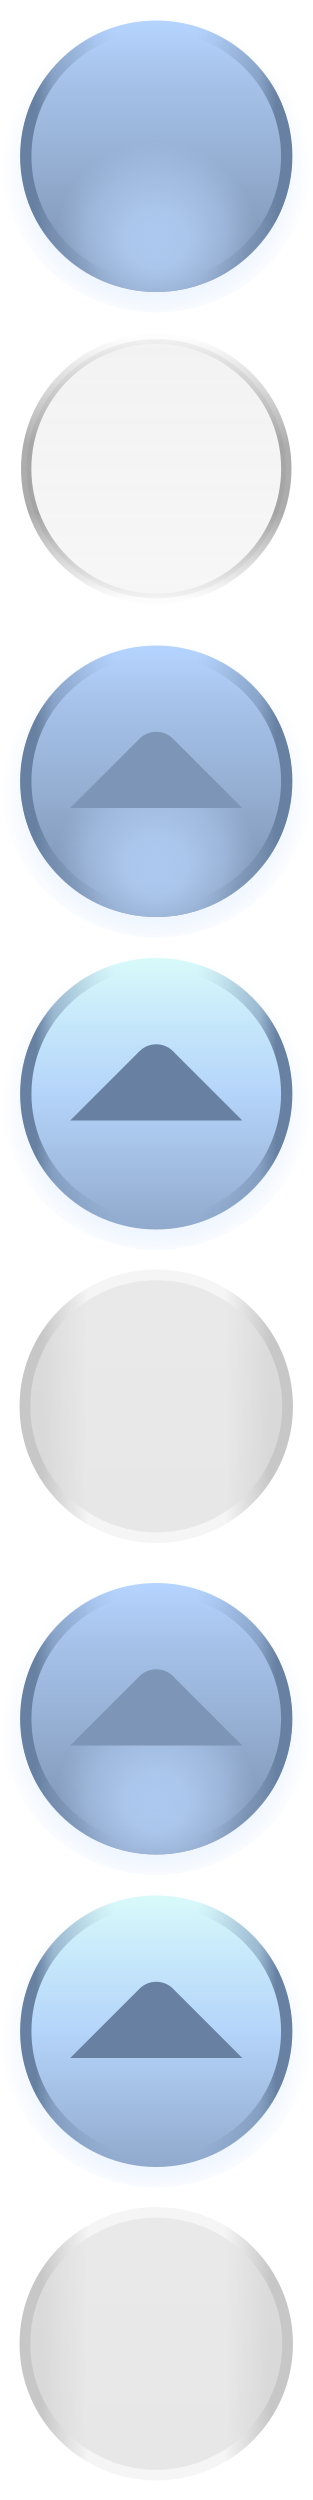
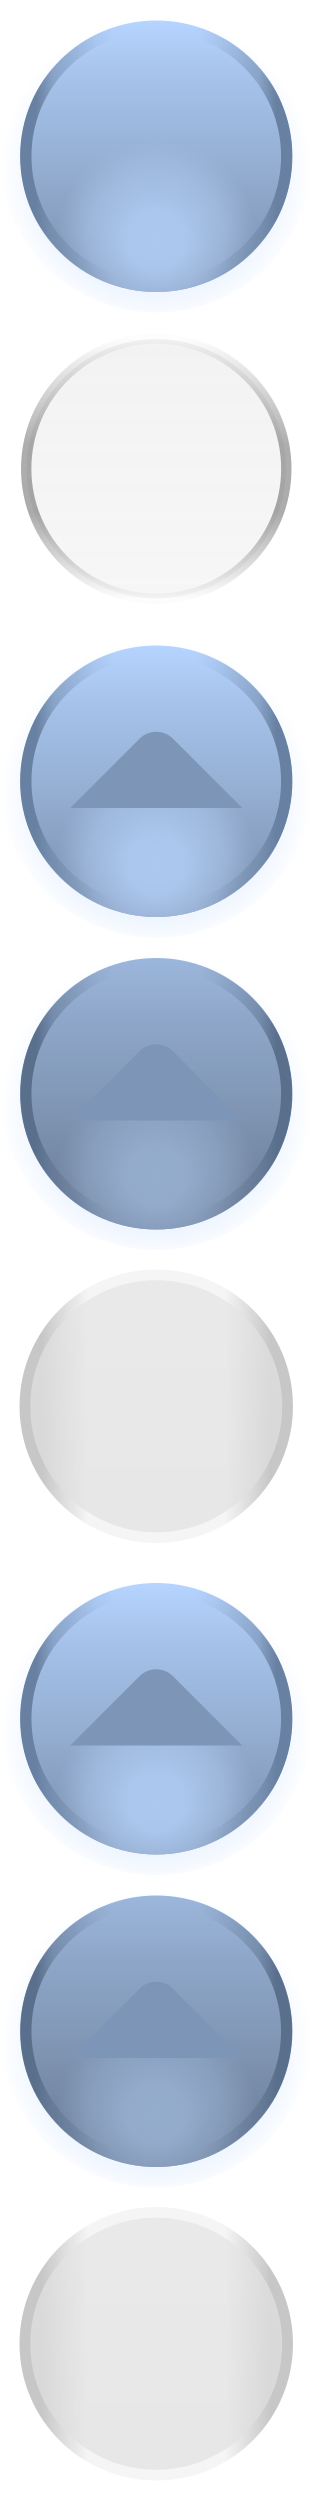
<svg xmlns="http://www.w3.org/2000/svg" width="16" height="128" viewBox="0 0 16 128">
  <g id="active-center">
    <rect x="0" y="0" width="16" height="16" fill="#000000" fill-opacity="0" />
    <g transform="translate(8,8)">
      <defs>
        <linearGradient id="bodykee0" x1="0" y1="0" x2="0" y2="1">
          <stop offset="0" stop-color="#B5D4FF" />
          <stop offset="0.214" stop-color="#A6C2EA" />
          <stop offset="0.5" stop-color="#97B1D5" />
          <stop offset="1" stop-color="#788DAA" />
        </linearGradient>
        <radialGradient id="domekee0" gradientUnits="userSpaceOnUse" cx="0" cy="4.250" r="5.200" gradientTransform="matrix(1 0 0 0.9615 0 0.1635)">
          <stop offset="0" stop-color="#ADC8EE" stop-opacity="1" />
          <stop offset="0.30" stop-color="#ADC8EE" stop-opacity="0.95" />
          <stop offset="0.68" stop-color="#ADC8EE" stop-opacity="0.55" />
          <stop offset="0.92" stop-color="#ADC8EE" stop-opacity="0.12" />
          <stop offset="1" stop-color="#ADC8EE" stop-opacity="0" />
        </radialGradient>
        <linearGradient id="rimkee0" x1="0" y1="0" x2="1" y2="0">
          <stop offset="0" stop-color="#6881A2" />
          <stop offset="0.04" stop-color="#6881A2" />
          <stop offset="0.105" stop-color="#6881A2" stop-opacity="0.480" />
          <stop offset="0.270" stop-color="#6881A2" stop-opacity="0.10" />
          <stop offset="0.34" stop-color="#6881A2" stop-opacity="0" />
          <stop offset="0.66" stop-color="#6881A2" stop-opacity="0" />
          <stop offset="0.730" stop-color="#6881A2" stop-opacity="0.10" />
          <stop offset="0.895" stop-color="#6881A2" stop-opacity="0.480" />
          <stop offset="0.96" stop-color="#6881A2" />
          <stop offset="1" stop-color="#6881A2" />
        </linearGradient>
        <radialGradient id="shkee0" cx="0.5" cy="0.55" fy="0.55" r="0.5">
          <stop offset="0.8" stop-color="#B5D4FF" stop-opacity="0.2" />
          <stop offset="1" stop-color="#B5D4FF" stop-opacity="0" />
        </radialGradient>
      </defs>
      <circle cx="0" cy="0" r="8" fill="url(#shkee0)" />
      <circle r="6.950" fill="url(#bodykee0)" />
      <path d="M-5.198,4.119 L-5.193,3.988 L-5.184,3.858 L-5.172,3.727 L-5.156,3.597 L-5.136,3.468 L-5.113,3.339 L-5.086,3.210 L-5.056,3.083 L-5.023,2.956 L-4.986,2.830 L-4.945,2.705 L-4.902,2.581 L-4.855,2.458 L-4.804,2.337 L-4.750,2.216 L-4.693,2.097 L-4.633,1.980 L-4.570,1.864 L-4.503,1.750 L-4.434,1.638 L-4.361,1.527 L-4.285,1.418 L-4.207,1.311 L-4.125,1.206 L-4.041,1.103 L-3.954,1.003 L-3.864,0.904 L-3.772,0.808 L-3.677,0.714 L-3.579,0.623 L-3.479,0.534 L-3.377,0.448 L-3.272,0.364 L-3.166,0.283 L-3.056,0.205 L-2.945,0.129 L-2.832,0.057 L-2.717,-0.013 L-2.600,-0.080 L-2.481,-0.144 L-2.361,-0.205 L-2.239,-0.263 L-2.115,-0.318 L-1.990,-0.369 L-1.864,-0.418 L-1.736,-0.463 L-1.607,-0.505 L-1.477,-0.544 L-1.346,-0.580 L-1.214,-0.612 L-1.081,-0.641 L-0.948,-0.666 L-0.813,-0.688 L-0.679,-0.707 L-0.544,-0.723 L-0.408,-0.735 L-0.272,-0.743 L-0.136,-0.748 L-0.000,-0.750 L0.136,-0.748 L0.272,-0.743 L0.408,-0.735 L0.544,-0.723 L0.679,-0.707 L0.813,-0.688 L0.948,-0.666 L1.081,-0.641 L1.214,-0.612 L1.346,-0.580 L1.477,-0.544 L1.607,-0.505 L1.736,-0.463 L1.864,-0.418 L1.990,-0.369 L2.115,-0.318 L2.239,-0.263 L2.361,-0.205 L2.481,-0.144 L2.600,-0.080 L2.717,-0.013 L2.832,0.057 L2.945,0.129 L3.056,0.205 L3.166,0.283 L3.272,0.364 L3.377,0.448 L3.479,0.534 L3.579,0.623 L3.677,0.714 L3.772,0.808 L3.864,0.904 L3.954,1.003 L4.041,1.103 L4.125,1.206 L4.207,1.311 L4.285,1.418 L4.361,1.527 L4.434,1.638 L4.503,1.750 L4.570,1.864 L4.633,1.980 L4.693,2.097 L4.750,2.216 L4.804,2.337 L4.855,2.458 L4.902,2.581 L4.945,2.705 L4.986,2.830 L5.023,2.956 L5.056,3.083 L5.086,3.210 L5.113,3.339 L5.136,3.468 L5.156,3.597 L5.172,3.727 L5.184,3.858 L5.193,3.988 L5.198,4.119 L5.200,4.250 L5.198,4.381 L5.193,4.512 L5.165,4.650 L5.041,4.784 L4.914,4.914 L4.784,5.041 L4.650,5.165 L4.514,5.285 L4.374,5.401 L4.231,5.514 L4.085,5.623 L3.937,5.728 L3.785,5.829 L3.631,5.926 L3.475,6.019 L3.316,6.108 L3.155,6.192 L2.992,6.273 L2.827,6.349 L2.660,6.421 L2.491,6.488 L2.320,6.551 L2.148,6.610 L1.974,6.664 L1.799,6.713 L1.622,6.758 L1.445,6.798 L1.267,6.834 L1.087,6.864 L0.907,6.891 L0.726,6.912 L0.545,6.929 L0.364,6.940 L0.182,6.948 L0.000,6.950 L-0.182,6.948 L-0.364,6.940 L-0.545,6.929 L-0.726,6.912 L-0.907,6.891 L-1.087,6.864 L-1.267,6.834 L-1.445,6.798 L-1.622,6.758 L-1.799,6.713 L-1.974,6.664 L-2.148,6.610 L-2.320,6.551 L-2.491,6.488 L-2.660,6.421 L-2.827,6.349 L-2.992,6.273 L-3.155,6.192 L-3.316,6.108 L-3.475,6.019 L-3.631,5.926 L-3.785,5.829 L-3.937,5.728 L-4.085,5.623 L-4.231,5.514 L-4.374,5.401 L-4.514,5.285 L-4.650,5.165 L-4.784,5.041 L-4.914,4.914 L-5.041,4.784 L-5.165,4.650 L-5.193,4.512 L-5.198,4.381 L-5.200,4.250 Z" fill="url(#domekee0)" />
      <circle r="6.680" fill="none" stroke="url(#rimkee0)" stroke-width="0.580" />
    </g>
  </g>
  <g id="inactive-center">
    <rect x="0" y="16" width="16" height="16" fill="#000000" fill-opacity="0" />
    <g transform="translate(8,24)">
      <defs>
        <linearGradient id="bodykee1" x1="0" y1="0" x2="0" y2="1">
          <stop offset="0" stop-color="#C6C6C8" stop-opacity="0.221" />
          <stop offset="1" stop-color="#CECED0" stop-opacity="0.175" />
        </linearGradient>
        <linearGradient id="rimkee1" x1="0" y1="0" x2="0" y2="1">
          <stop offset="0" stop-color="#000000" stop-opacity="0.009" />
          <stop offset="0.405" stop-color="#000000" stop-opacity="0.319" />
          <stop offset="0.673" stop-color="#000000" stop-opacity="0.328" />
          <stop offset="1" stop-color="#000000" stop-opacity="0.01" />
        </linearGradient>
      </defs>
      <circle r="6.634" fill="url(#bodykee1)" />
      <circle r="6.659" fill="none" stroke="url(#rimkee1)" stroke-width="0.530" />
    </g>
  </g>
  <g id="hover-center">
    <rect x="0" y="32" width="16" height="16" fill="#000000" fill-opacity="0" />
    <g transform="translate(8,40)">
      <defs>
        <linearGradient id="bodykee2" x1="0" y1="0" x2="0" y2="1">
          <stop offset="0" stop-color="#B5D4FF" />
          <stop offset="0.214" stop-color="#A6C2EA" />
          <stop offset="0.5" stop-color="#97B1D5" />
          <stop offset="1" stop-color="#788DAA" />
        </linearGradient>
        <radialGradient id="domekee2" gradientUnits="userSpaceOnUse" cx="0" cy="4.250" r="5.200" gradientTransform="matrix(1 0 0 0.9615 0 0.1635)">
          <stop offset="0" stop-color="#ADC8EE" stop-opacity="1" />
          <stop offset="0.30" stop-color="#ADC8EE" stop-opacity="0.95" />
          <stop offset="0.68" stop-color="#ADC8EE" stop-opacity="0.55" />
          <stop offset="0.92" stop-color="#ADC8EE" stop-opacity="0.12" />
          <stop offset="1" stop-color="#ADC8EE" stop-opacity="0" />
        </radialGradient>
        <linearGradient id="rimkee2" x1="0" y1="0" x2="1" y2="0">
          <stop offset="0" stop-color="#6881A2" />
          <stop offset="0.04" stop-color="#6881A2" />
          <stop offset="0.105" stop-color="#6881A2" stop-opacity="0.480" />
          <stop offset="0.270" stop-color="#6881A2" stop-opacity="0.10" />
          <stop offset="0.34" stop-color="#6881A2" stop-opacity="0" />
          <stop offset="0.66" stop-color="#6881A2" stop-opacity="0" />
          <stop offset="0.730" stop-color="#6881A2" stop-opacity="0.10" />
          <stop offset="0.895" stop-color="#6881A2" stop-opacity="0.480" />
          <stop offset="0.96" stop-color="#6881A2" />
          <stop offset="1" stop-color="#6881A2" />
        </linearGradient>
        <radialGradient id="shkee2" cx="0.5" cy="0.55" fy="0.55" r="0.5">
          <stop offset="0.8" stop-color="#B5D4FF" stop-opacity="0.2" />
          <stop offset="1" stop-color="#B5D4FF" stop-opacity="0" />
        </radialGradient>
      </defs>
      <circle cx="0" cy="0" r="8" fill="url(#shkee2)" />
      <circle r="6.950" fill="url(#bodykee2)" />
      <path d="M-5.198,4.119 L-5.193,3.988 L-5.184,3.858 L-5.172,3.727 L-5.156,3.597 L-5.136,3.468 L-5.113,3.339 L-5.086,3.210 L-5.056,3.083 L-5.023,2.956 L-4.986,2.830 L-4.945,2.705 L-4.902,2.581 L-4.855,2.458 L-4.804,2.337 L-4.750,2.216 L-4.693,2.097 L-4.633,1.980 L-4.570,1.864 L-4.503,1.750 L-4.434,1.638 L-4.361,1.527 L-4.285,1.418 L-4.207,1.311 L-4.125,1.206 L-4.041,1.103 L-3.954,1.003 L-3.864,0.904 L-3.772,0.808 L-3.677,0.714 L-3.579,0.623 L-3.479,0.534 L-3.377,0.448 L-3.272,0.364 L-3.166,0.283 L-3.056,0.205 L-2.945,0.129 L-2.832,0.057 L-2.717,-0.013 L-2.600,-0.080 L-2.481,-0.144 L-2.361,-0.205 L-2.239,-0.263 L-2.115,-0.318 L-1.990,-0.369 L-1.864,-0.418 L-1.736,-0.463 L-1.607,-0.505 L-1.477,-0.544 L-1.346,-0.580 L-1.214,-0.612 L-1.081,-0.641 L-0.948,-0.666 L-0.813,-0.688 L-0.679,-0.707 L-0.544,-0.723 L-0.408,-0.735 L-0.272,-0.743 L-0.136,-0.748 L-0.000,-0.750 L0.136,-0.748 L0.272,-0.743 L0.408,-0.735 L0.544,-0.723 L0.679,-0.707 L0.813,-0.688 L0.948,-0.666 L1.081,-0.641 L1.214,-0.612 L1.346,-0.580 L1.477,-0.544 L1.607,-0.505 L1.736,-0.463 L1.864,-0.418 L1.990,-0.369 L2.115,-0.318 L2.239,-0.263 L2.361,-0.205 L2.481,-0.144 L2.600,-0.080 L2.717,-0.013 L2.832,0.057 L2.945,0.129 L3.056,0.205 L3.166,0.283 L3.272,0.364 L3.377,0.448 L3.479,0.534 L3.579,0.623 L3.677,0.714 L3.772,0.808 L3.864,0.904 L3.954,1.003 L4.041,1.103 L4.125,1.206 L4.207,1.311 L4.285,1.418 L4.361,1.527 L4.434,1.638 L4.503,1.750 L4.570,1.864 L4.633,1.980 L4.693,2.097 L4.750,2.216 L4.804,2.337 L4.855,2.458 L4.902,2.581 L4.945,2.705 L4.986,2.830 L5.023,2.956 L5.056,3.083 L5.086,3.210 L5.113,3.339 L5.136,3.468 L5.156,3.597 L5.172,3.727 L5.184,3.858 L5.193,3.988 L5.198,4.119 L5.200,4.250 L5.198,4.381 L5.193,4.512 L5.165,4.650 L5.041,4.784 L4.914,4.914 L4.784,5.041 L4.650,5.165 L4.514,5.285 L4.374,5.401 L4.231,5.514 L4.085,5.623 L3.937,5.728 L3.785,5.829 L3.631,5.926 L3.475,6.019 L3.316,6.108 L3.155,6.192 L2.992,6.273 L2.827,6.349 L2.660,6.421 L2.491,6.488 L2.320,6.551 L2.148,6.610 L1.974,6.664 L1.799,6.713 L1.622,6.758 L1.445,6.798 L1.267,6.834 L1.087,6.864 L0.907,6.891 L0.726,6.912 L0.545,6.929 L0.364,6.940 L0.182,6.948 L0.000,6.950 L-0.182,6.948 L-0.364,6.940 L-0.545,6.929 L-0.726,6.912 L-0.907,6.891 L-1.087,6.864 L-1.267,6.834 L-1.445,6.798 L-1.622,6.758 L-1.799,6.713 L-1.974,6.664 L-2.148,6.610 L-2.320,6.551 L-2.491,6.488 L-2.660,6.421 L-2.827,6.349 L-2.992,6.273 L-3.155,6.192 L-3.316,6.108 L-3.475,6.019 L-3.631,5.926 L-3.785,5.829 L-3.937,5.728 L-4.085,5.623 L-4.231,5.514 L-4.374,5.401 L-4.514,5.285 L-4.650,5.165 L-4.784,5.041 L-4.914,4.914 L-5.041,4.784 L-5.165,4.650 L-5.193,4.512 L-5.198,4.381 L-5.200,4.250 Z" fill="url(#domekee2)" />
      <circle r="6.680" fill="none" stroke="url(#rimkee2)" stroke-width="0.580" />
      <path transform="matrix(0.01754674 0 0 -0.01754674 -8.10415 8.0813)" fill="#7D96B7" d="m 210.737,382.462 202.329,202.329 c 26.838,26.838 70.749,26.838 97.587,6e-4 l 202.331,-202.331 -502.247,0.001" />
    </g>
  </g>
  <g id="pressed-center">
    <rect x="0" y="48" width="16" height="16" fill="#000000" fill-opacity="0" />
    <g transform="translate(8,56)">
      <defs>
        <linearGradient id="bodykee3" x1="0" y1="0" x2="0" y2="1">
-           <stop offset="0" stop-color="#D9FAFA" />
-           <stop offset="0.214" stop-color="#C7E9FA" />
-           <stop offset="0.5" stop-color="#B5D4FA" />
-           <stop offset="1" stop-color="#90A9CC" />
+           <stop offset="0" stop-color="#B5D4FF" />
+           <stop offset="0.214" stop-color="#A6C2EA" />
+           <stop offset="0.5" stop-color="#97B1D5" />
+           <stop offset="1" stop-color="#788DAA" />
        </linearGradient>
        <radialGradient id="domekee3" gradientUnits="userSpaceOnUse" cx="0" cy="4.250" r="5.200" gradientTransform="matrix(1 0 0 0.9615 0 0.1635)">
-           <stop offset="0" stop-color="#D0F0FA" stop-opacity="1" />
-           <stop offset="0.30" stop-color="#D0F0FA" stop-opacity="0.95" />
-           <stop offset="0.68" stop-color="#D0F0FA" stop-opacity="0.55" />
-           <stop offset="0.92" stop-color="#D0F0FA" stop-opacity="0.12" />
-           <stop offset="1" stop-color="#D0F0FA" stop-opacity="0" />
+           <stop offset="0" stop-color="#ADC8EE" stop-opacity="1" />
+           <stop offset="0.30" stop-color="#ADC8EE" stop-opacity="0.95" />
+           <stop offset="0.68" stop-color="#ADC8EE" stop-opacity="0.55" />
+           <stop offset="0.92" stop-color="#ADC8EE" stop-opacity="0.12" />
+           <stop offset="1" stop-color="#ADC8EE" stop-opacity="0" />
        </radialGradient>
        <linearGradient id="rimkee3" x1="0" y1="0" x2="1" y2="0">
          <stop offset="0" stop-color="#6881A2" />
          <stop offset="0.04" stop-color="#6881A2" />
          <stop offset="0.105" stop-color="#6881A2" stop-opacity="0.480" />
          <stop offset="0.270" stop-color="#6881A2" stop-opacity="0.10" />
          <stop offset="0.34" stop-color="#6881A2" stop-opacity="0" />
          <stop offset="0.66" stop-color="#6881A2" stop-opacity="0" />
          <stop offset="0.730" stop-color="#6881A2" stop-opacity="0.10" />
          <stop offset="0.895" stop-color="#6881A2" stop-opacity="0.480" />
          <stop offset="0.96" stop-color="#6881A2" />
          <stop offset="1" stop-color="#6881A2" />
        </linearGradient>
        <radialGradient id="shkee3" cx="0.5" cy="0.55" fy="0.55" r="0.5">
          <stop offset="0.8" stop-color="#B5D4FF" stop-opacity="0.2" />
          <stop offset="1" stop-color="#B5D4FF" stop-opacity="0" />
        </radialGradient>
      </defs>
      <circle cx="0" cy="0" r="8" fill="url(#shkee3)" />
      <circle r="6.950" fill="url(#bodykee3)" />
+       <path d="M-5.198,4.119 L-5.193,3.988 L-5.184,3.858 L-5.172,3.727 L-5.156,3.597 L-5.136,3.468 L-5.113,3.339 L-5.086,3.210 L-5.056,3.083 L-5.023,2.956 L-4.986,2.830 L-4.945,2.705 L-4.902,2.581 L-4.855,2.458 L-4.804,2.337 L-4.750,2.216 L-4.693,2.097 L-4.633,1.980 L-4.570,1.864 L-4.503,1.750 L-4.434,1.638 L-4.361,1.527 L-4.285,1.418 L-4.207,1.311 L-4.125,1.206 L-4.041,1.103 L-3.954,1.003 L-3.864,0.904 L-3.772,0.808 L-3.677,0.714 L-3.579,0.623 L-3.479,0.534 L-3.377,0.448 L-3.272,0.364 L-3.166,0.283 L-3.056,0.205 L-2.945,0.129 L-2.832,0.057 L-2.717,-0.013 L-2.600,-0.080 L-2.481,-0.144 L-2.361,-0.205 L-2.239,-0.263 L-2.115,-0.318 L-1.990,-0.369 L-1.864,-0.418 L-1.736,-0.463 L-1.607,-0.505 L-1.477,-0.544 L-1.346,-0.580 L-1.214,-0.612 L-1.081,-0.641 L-0.948,-0.666 L-0.813,-0.688 L-0.679,-0.707 L-0.544,-0.723 L-0.408,-0.735 L-0.272,-0.743 L-0.136,-0.748 L-0.000,-0.750 L0.136,-0.748 L0.272,-0.743 L0.408,-0.735 L0.544,-0.723 L0.679,-0.707 L0.813,-0.688 L0.948,-0.666 L1.081,-0.641 L1.214,-0.612 L1.346,-0.580 L1.477,-0.544 L1.607,-0.505 L1.736,-0.463 L1.864,-0.418 L1.990,-0.369 L2.115,-0.318 L2.239,-0.263 L2.361,-0.205 L2.481,-0.144 L2.600,-0.080 L2.717,-0.013 L2.832,0.057 L2.945,0.129 L3.056,0.205 L3.166,0.283 L3.272,0.364 L3.377,0.448 L3.479,0.534 L3.579,0.623 L3.677,0.714 L3.772,0.808 L3.864,0.904 L3.954,1.003 L4.041,1.103 L4.125,1.206 L4.207,1.311 L4.285,1.418 L4.361,1.527 L4.434,1.638 L4.503,1.750 L4.570,1.864 L4.633,1.980 L4.693,2.097 L4.750,2.216 L4.804,2.337 L4.855,2.458 L4.902,2.581 L4.945,2.705 L4.986,2.830 L5.023,2.956 L5.056,3.083 L5.086,3.210 L5.113,3.339 L5.136,3.468 L5.156,3.597 L5.172,3.727 L5.184,3.858 L5.193,3.988 L5.198,4.119 L5.200,4.250 L5.198,4.381 L5.193,4.512 L5.165,4.650 L5.041,4.784 L4.914,4.914 L4.784,5.041 L4.650,5.165 L4.514,5.285 L4.374,5.401 L4.231,5.514 L4.085,5.623 L3.937,5.728 L3.785,5.829 L3.631,5.926 L3.475,6.019 L3.316,6.108 L3.155,6.192 L2.992,6.273 L2.827,6.349 L2.660,6.421 L2.491,6.488 L2.320,6.551 L2.148,6.610 L1.974,6.664 L1.799,6.713 L1.622,6.758 L1.445,6.798 L1.267,6.834 L1.087,6.864 L0.907,6.891 L0.726,6.912 L0.545,6.929 L0.364,6.940 L0.182,6.948 L0.000,6.950 L-0.182,6.948 L-0.364,6.940 L-0.545,6.929 L-0.726,6.912 L-0.907,6.891 L-1.087,6.864 L-1.267,6.834 L-1.445,6.798 L-1.622,6.758 L-1.799,6.713 L-1.974,6.664 L-2.148,6.610 L-2.320,6.551 L-2.491,6.488 L-2.660,6.421 L-2.827,6.349 L-2.992,6.273 L-3.155,6.192 L-3.316,6.108 L-3.475,6.019 L-3.631,5.926 L-3.785,5.829 L-3.937,5.728 L-4.085,5.623 L-4.231,5.514 L-4.374,5.401 L-4.514,5.285 L-4.650,5.165 L-4.784,5.041 L-4.914,4.914 L-5.041,4.784 L-5.165,4.650 L-5.193,4.512 L-5.198,4.381 L-5.200,4.250 Z" fill="url(#domekee3)" />
      <circle r="6.680" fill="none" stroke="url(#rimkee3)" stroke-width="0.580" />
-       <path transform="matrix(0.01754674 0 0 -0.01754674 -8.10415 8.0813)" fill="#6881A2" d="m 210.737,382.462 202.329,202.329 c 26.838,26.838 70.749,26.838 97.587,6e-4 l 202.331,-202.331 -502.247,0.001" />
+       <circle r="6.950" fill="#000000" opacity="0.14" />
+       <path transform="matrix(0.01754674 0 0 -0.01754674 -8.10415 8.0813)" fill="#7D96B7" d="m 210.737,382.462 202.329,202.329 c 26.838,26.838 70.749,26.838 97.587,6e-4 l 202.331,-202.331 -502.247,0.001" />
    </g>
  </g>
  <g id="deactivated-center">
    <rect x="0" y="64" width="16" height="16" fill="#000000" fill-opacity="0" />
    <g transform="translate(8,72)">
      <defs>
        <linearGradient id="rimkee4" x1="0" y1="0" x2="1" y2="0">
          <stop offset="0" stop-color="#000000" stop-opacity="0.22" />
          <stop offset="0.08" stop-color="#000000" stop-opacity="0.22" />
          <stop offset="0.25" stop-color="#000000" stop-opacity="0.04" />
          <stop offset="0.75" stop-color="#000000" stop-opacity="0.04" />
          <stop offset="0.92" stop-color="#000000" stop-opacity="0.22" />
          <stop offset="1" stop-color="#000000" stop-opacity="0.22" />
        </linearGradient>
        <linearGradient id="bodykee4" x1="0" y1="0" x2="0" y2="1">
          <stop offset="0" stop-color="#FFFFFF" stop-opacity="0.30" />
          <stop offset="1" stop-color="#FFFFFF" stop-opacity="0.22" />
        </linearGradient>
      </defs>
      <circle r="7" fill="url(#rimkee4)" />
      <circle r="6.45" fill="#D0D0D2" fill-opacity="0.55" />
      <circle r="6.45" fill="url(#bodykee4)" />
    </g>
  </g>
  <g id="hover-inactive-center">
    <rect x="0" y="80" width="16" height="16" fill="#000000" fill-opacity="0" />
    <g transform="translate(8,88)">
      <defs>
        <linearGradient id="bodykee5" x1="0" y1="0" x2="0" y2="1">
          <stop offset="0" stop-color="#B5D4FF" />
          <stop offset="0.214" stop-color="#A6C2EA" />
          <stop offset="0.5" stop-color="#97B1D5" />
          <stop offset="1" stop-color="#788DAA" />
        </linearGradient>
        <radialGradient id="domekee5" gradientUnits="userSpaceOnUse" cx="0" cy="4.250" r="5.200" gradientTransform="matrix(1 0 0 0.9615 0 0.1635)">
          <stop offset="0" stop-color="#ADC8EE" stop-opacity="1" />
          <stop offset="0.30" stop-color="#ADC8EE" stop-opacity="0.95" />
          <stop offset="0.68" stop-color="#ADC8EE" stop-opacity="0.55" />
          <stop offset="0.92" stop-color="#ADC8EE" stop-opacity="0.12" />
          <stop offset="1" stop-color="#ADC8EE" stop-opacity="0" />
        </radialGradient>
        <linearGradient id="rimkee5" x1="0" y1="0" x2="1" y2="0">
          <stop offset="0" stop-color="#6881A2" />
          <stop offset="0.04" stop-color="#6881A2" />
          <stop offset="0.105" stop-color="#6881A2" stop-opacity="0.480" />
          <stop offset="0.270" stop-color="#6881A2" stop-opacity="0.10" />
          <stop offset="0.34" stop-color="#6881A2" stop-opacity="0" />
          <stop offset="0.66" stop-color="#6881A2" stop-opacity="0" />
          <stop offset="0.730" stop-color="#6881A2" stop-opacity="0.10" />
          <stop offset="0.895" stop-color="#6881A2" stop-opacity="0.480" />
          <stop offset="0.96" stop-color="#6881A2" />
          <stop offset="1" stop-color="#6881A2" />
        </linearGradient>
        <radialGradient id="shkee5" cx="0.5" cy="0.55" fy="0.55" r="0.5">
          <stop offset="0.8" stop-color="#B5D4FF" stop-opacity="0.2" />
          <stop offset="1" stop-color="#B5D4FF" stop-opacity="0" />
        </radialGradient>
      </defs>
      <circle cx="0" cy="0" r="8" fill="url(#shkee5)" />
      <circle r="6.950" fill="url(#bodykee5)" />
      <path d="M-5.198,4.119 L-5.193,3.988 L-5.184,3.858 L-5.172,3.727 L-5.156,3.597 L-5.136,3.468 L-5.113,3.339 L-5.086,3.210 L-5.056,3.083 L-5.023,2.956 L-4.986,2.830 L-4.945,2.705 L-4.902,2.581 L-4.855,2.458 L-4.804,2.337 L-4.750,2.216 L-4.693,2.097 L-4.633,1.980 L-4.570,1.864 L-4.503,1.750 L-4.434,1.638 L-4.361,1.527 L-4.285,1.418 L-4.207,1.311 L-4.125,1.206 L-4.041,1.103 L-3.954,1.003 L-3.864,0.904 L-3.772,0.808 L-3.677,0.714 L-3.579,0.623 L-3.479,0.534 L-3.377,0.448 L-3.272,0.364 L-3.166,0.283 L-3.056,0.205 L-2.945,0.129 L-2.832,0.057 L-2.717,-0.013 L-2.600,-0.080 L-2.481,-0.144 L-2.361,-0.205 L-2.239,-0.263 L-2.115,-0.318 L-1.990,-0.369 L-1.864,-0.418 L-1.736,-0.463 L-1.607,-0.505 L-1.477,-0.544 L-1.346,-0.580 L-1.214,-0.612 L-1.081,-0.641 L-0.948,-0.666 L-0.813,-0.688 L-0.679,-0.707 L-0.544,-0.723 L-0.408,-0.735 L-0.272,-0.743 L-0.136,-0.748 L-0.000,-0.750 L0.136,-0.748 L0.272,-0.743 L0.408,-0.735 L0.544,-0.723 L0.679,-0.707 L0.813,-0.688 L0.948,-0.666 L1.081,-0.641 L1.214,-0.612 L1.346,-0.580 L1.477,-0.544 L1.607,-0.505 L1.736,-0.463 L1.864,-0.418 L1.990,-0.369 L2.115,-0.318 L2.239,-0.263 L2.361,-0.205 L2.481,-0.144 L2.600,-0.080 L2.717,-0.013 L2.832,0.057 L2.945,0.129 L3.056,0.205 L3.166,0.283 L3.272,0.364 L3.377,0.448 L3.479,0.534 L3.579,0.623 L3.677,0.714 L3.772,0.808 L3.864,0.904 L3.954,1.003 L4.041,1.103 L4.125,1.206 L4.207,1.311 L4.285,1.418 L4.361,1.527 L4.434,1.638 L4.503,1.750 L4.570,1.864 L4.633,1.980 L4.693,2.097 L4.750,2.216 L4.804,2.337 L4.855,2.458 L4.902,2.581 L4.945,2.705 L4.986,2.830 L5.023,2.956 L5.056,3.083 L5.086,3.210 L5.113,3.339 L5.136,3.468 L5.156,3.597 L5.172,3.727 L5.184,3.858 L5.193,3.988 L5.198,4.119 L5.200,4.250 L5.198,4.381 L5.193,4.512 L5.165,4.650 L5.041,4.784 L4.914,4.914 L4.784,5.041 L4.650,5.165 L4.514,5.285 L4.374,5.401 L4.231,5.514 L4.085,5.623 L3.937,5.728 L3.785,5.829 L3.631,5.926 L3.475,6.019 L3.316,6.108 L3.155,6.192 L2.992,6.273 L2.827,6.349 L2.660,6.421 L2.491,6.488 L2.320,6.551 L2.148,6.610 L1.974,6.664 L1.799,6.713 L1.622,6.758 L1.445,6.798 L1.267,6.834 L1.087,6.864 L0.907,6.891 L0.726,6.912 L0.545,6.929 L0.364,6.940 L0.182,6.948 L0.000,6.950 L-0.182,6.948 L-0.364,6.940 L-0.545,6.929 L-0.726,6.912 L-0.907,6.891 L-1.087,6.864 L-1.267,6.834 L-1.445,6.798 L-1.622,6.758 L-1.799,6.713 L-1.974,6.664 L-2.148,6.610 L-2.320,6.551 L-2.491,6.488 L-2.660,6.421 L-2.827,6.349 L-2.992,6.273 L-3.155,6.192 L-3.316,6.108 L-3.475,6.019 L-3.631,5.926 L-3.785,5.829 L-3.937,5.728 L-4.085,5.623 L-4.231,5.514 L-4.374,5.401 L-4.514,5.285 L-4.650,5.165 L-4.784,5.041 L-4.914,4.914 L-5.041,4.784 L-5.165,4.650 L-5.193,4.512 L-5.198,4.381 L-5.200,4.250 Z" fill="url(#domekee5)" />
      <circle r="6.680" fill="none" stroke="url(#rimkee5)" stroke-width="0.580" />
      <path transform="matrix(0.01754674 0 0 -0.01754674 -8.10415 8.0813)" fill="#7D96B7" d="m 210.737,382.462 202.329,202.329 c 26.838,26.838 70.749,26.838 97.587,6e-4 l 202.331,-202.331 -502.247,0.001" />
    </g>
  </g>
  <g id="pressed-inactive-center">
    <rect x="0" y="96" width="16" height="16" fill="#000000" fill-opacity="0" />
    <g transform="translate(8,104)">
      <defs>
        <linearGradient id="bodykee6" x1="0" y1="0" x2="0" y2="1">
-           <stop offset="0" stop-color="#D9FAFA" />
-           <stop offset="0.214" stop-color="#C7E9FA" />
-           <stop offset="0.5" stop-color="#B5D4FA" />
-           <stop offset="1" stop-color="#90A9CC" />
+           <stop offset="0" stop-color="#B5D4FF" />
+           <stop offset="0.214" stop-color="#A6C2EA" />
+           <stop offset="0.5" stop-color="#97B1D5" />
+           <stop offset="1" stop-color="#788DAA" />
        </linearGradient>
        <radialGradient id="domekee6" gradientUnits="userSpaceOnUse" cx="0" cy="4.250" r="5.200" gradientTransform="matrix(1 0 0 0.9615 0 0.1635)">
-           <stop offset="0" stop-color="#D0F0FA" stop-opacity="1" />
-           <stop offset="0.30" stop-color="#D0F0FA" stop-opacity="0.95" />
-           <stop offset="0.68" stop-color="#D0F0FA" stop-opacity="0.55" />
-           <stop offset="0.92" stop-color="#D0F0FA" stop-opacity="0.12" />
-           <stop offset="1" stop-color="#D0F0FA" stop-opacity="0" />
+           <stop offset="0" stop-color="#ADC8EE" stop-opacity="1" />
+           <stop offset="0.30" stop-color="#ADC8EE" stop-opacity="0.95" />
+           <stop offset="0.68" stop-color="#ADC8EE" stop-opacity="0.55" />
+           <stop offset="0.92" stop-color="#ADC8EE" stop-opacity="0.12" />
+           <stop offset="1" stop-color="#ADC8EE" stop-opacity="0" />
        </radialGradient>
        <linearGradient id="rimkee6" x1="0" y1="0" x2="1" y2="0">
          <stop offset="0" stop-color="#6881A2" />
          <stop offset="0.04" stop-color="#6881A2" />
          <stop offset="0.105" stop-color="#6881A2" stop-opacity="0.480" />
          <stop offset="0.270" stop-color="#6881A2" stop-opacity="0.10" />
          <stop offset="0.34" stop-color="#6881A2" stop-opacity="0" />
          <stop offset="0.66" stop-color="#6881A2" stop-opacity="0" />
          <stop offset="0.730" stop-color="#6881A2" stop-opacity="0.10" />
          <stop offset="0.895" stop-color="#6881A2" stop-opacity="0.480" />
          <stop offset="0.96" stop-color="#6881A2" />
          <stop offset="1" stop-color="#6881A2" />
        </linearGradient>
        <radialGradient id="shkee6" cx="0.5" cy="0.55" fy="0.55" r="0.5">
          <stop offset="0.8" stop-color="#B5D4FF" stop-opacity="0.2" />
          <stop offset="1" stop-color="#B5D4FF" stop-opacity="0" />
        </radialGradient>
      </defs>
      <circle cx="0" cy="0" r="8" fill="url(#shkee6)" />
      <circle r="6.950" fill="url(#bodykee6)" />
+       <path d="M-5.198,4.119 L-5.193,3.988 L-5.184,3.858 L-5.172,3.727 L-5.156,3.597 L-5.136,3.468 L-5.113,3.339 L-5.086,3.210 L-5.056,3.083 L-5.023,2.956 L-4.986,2.830 L-4.945,2.705 L-4.902,2.581 L-4.855,2.458 L-4.804,2.337 L-4.750,2.216 L-4.693,2.097 L-4.633,1.980 L-4.570,1.864 L-4.503,1.750 L-4.434,1.638 L-4.361,1.527 L-4.285,1.418 L-4.207,1.311 L-4.125,1.206 L-4.041,1.103 L-3.954,1.003 L-3.864,0.904 L-3.772,0.808 L-3.677,0.714 L-3.579,0.623 L-3.479,0.534 L-3.377,0.448 L-3.272,0.364 L-3.166,0.283 L-3.056,0.205 L-2.945,0.129 L-2.832,0.057 L-2.717,-0.013 L-2.600,-0.080 L-2.481,-0.144 L-2.361,-0.205 L-2.239,-0.263 L-2.115,-0.318 L-1.990,-0.369 L-1.864,-0.418 L-1.736,-0.463 L-1.607,-0.505 L-1.477,-0.544 L-1.346,-0.580 L-1.214,-0.612 L-1.081,-0.641 L-0.948,-0.666 L-0.813,-0.688 L-0.679,-0.707 L-0.544,-0.723 L-0.408,-0.735 L-0.272,-0.743 L-0.136,-0.748 L-0.000,-0.750 L0.136,-0.748 L0.272,-0.743 L0.408,-0.735 L0.544,-0.723 L0.679,-0.707 L0.813,-0.688 L0.948,-0.666 L1.081,-0.641 L1.214,-0.612 L1.346,-0.580 L1.477,-0.544 L1.607,-0.505 L1.736,-0.463 L1.864,-0.418 L1.990,-0.369 L2.115,-0.318 L2.239,-0.263 L2.361,-0.205 L2.481,-0.144 L2.600,-0.080 L2.717,-0.013 L2.832,0.057 L2.945,0.129 L3.056,0.205 L3.166,0.283 L3.272,0.364 L3.377,0.448 L3.479,0.534 L3.579,0.623 L3.677,0.714 L3.772,0.808 L3.864,0.904 L3.954,1.003 L4.041,1.103 L4.125,1.206 L4.207,1.311 L4.285,1.418 L4.361,1.527 L4.434,1.638 L4.503,1.750 L4.570,1.864 L4.633,1.980 L4.693,2.097 L4.750,2.216 L4.804,2.337 L4.855,2.458 L4.902,2.581 L4.945,2.705 L4.986,2.830 L5.023,2.956 L5.056,3.083 L5.086,3.210 L5.113,3.339 L5.136,3.468 L5.156,3.597 L5.172,3.727 L5.184,3.858 L5.193,3.988 L5.198,4.119 L5.200,4.250 L5.198,4.381 L5.193,4.512 L5.165,4.650 L5.041,4.784 L4.914,4.914 L4.784,5.041 L4.650,5.165 L4.514,5.285 L4.374,5.401 L4.231,5.514 L4.085,5.623 L3.937,5.728 L3.785,5.829 L3.631,5.926 L3.475,6.019 L3.316,6.108 L3.155,6.192 L2.992,6.273 L2.827,6.349 L2.660,6.421 L2.491,6.488 L2.320,6.551 L2.148,6.610 L1.974,6.664 L1.799,6.713 L1.622,6.758 L1.445,6.798 L1.267,6.834 L1.087,6.864 L0.907,6.891 L0.726,6.912 L0.545,6.929 L0.364,6.940 L0.182,6.948 L0.000,6.950 L-0.182,6.948 L-0.364,6.940 L-0.545,6.929 L-0.726,6.912 L-0.907,6.891 L-1.087,6.864 L-1.267,6.834 L-1.445,6.798 L-1.622,6.758 L-1.799,6.713 L-1.974,6.664 L-2.148,6.610 L-2.320,6.551 L-2.491,6.488 L-2.660,6.421 L-2.827,6.349 L-2.992,6.273 L-3.155,6.192 L-3.316,6.108 L-3.475,6.019 L-3.631,5.926 L-3.785,5.829 L-3.937,5.728 L-4.085,5.623 L-4.231,5.514 L-4.374,5.401 L-4.514,5.285 L-4.650,5.165 L-4.784,5.041 L-4.914,4.914 L-5.041,4.784 L-5.165,4.650 L-5.193,4.512 L-5.198,4.381 L-5.200,4.250 Z" fill="url(#domekee6)" />
      <circle r="6.680" fill="none" stroke="url(#rimkee6)" stroke-width="0.580" />
-       <path transform="matrix(0.01754674 0 0 -0.01754674 -8.10415 8.0813)" fill="#6881A2" d="m 210.737,382.462 202.329,202.329 c 26.838,26.838 70.749,26.838 97.587,6e-4 l 202.331,-202.331 -502.247,0.001" />
+       <circle r="6.950" fill="#000000" opacity="0.14" />
+       <path transform="matrix(0.01754674 0 0 -0.01754674 -8.10415 8.0813)" fill="#7D96B7" d="m 210.737,382.462 202.329,202.329 c 26.838,26.838 70.749,26.838 97.587,6e-4 l 202.331,-202.331 -502.247,0.001" />
    </g>
  </g>
  <g id="deactivated-inactive-center">
    <rect x="0" y="112" width="16" height="16" fill="#000000" fill-opacity="0" />
    <g transform="translate(8,120)">
      <defs>
        <linearGradient id="rimkee7" x1="0" y1="0" x2="1" y2="0">
          <stop offset="0" stop-color="#000000" stop-opacity="0.22" />
          <stop offset="0.08" stop-color="#000000" stop-opacity="0.22" />
          <stop offset="0.25" stop-color="#000000" stop-opacity="0.04" />
          <stop offset="0.75" stop-color="#000000" stop-opacity="0.04" />
          <stop offset="0.92" stop-color="#000000" stop-opacity="0.22" />
          <stop offset="1" stop-color="#000000" stop-opacity="0.22" />
        </linearGradient>
        <linearGradient id="bodykee7" x1="0" y1="0" x2="0" y2="1">
          <stop offset="0" stop-color="#FFFFFF" stop-opacity="0.30" />
          <stop offset="1" stop-color="#FFFFFF" stop-opacity="0.22" />
        </linearGradient>
      </defs>
      <circle r="7" fill="url(#rimkee7)" />
      <circle r="6.45" fill="#D0D0D2" fill-opacity="0.55" />
      <circle r="6.45" fill="url(#bodykee7)" />
    </g>
  </g>
</svg>
